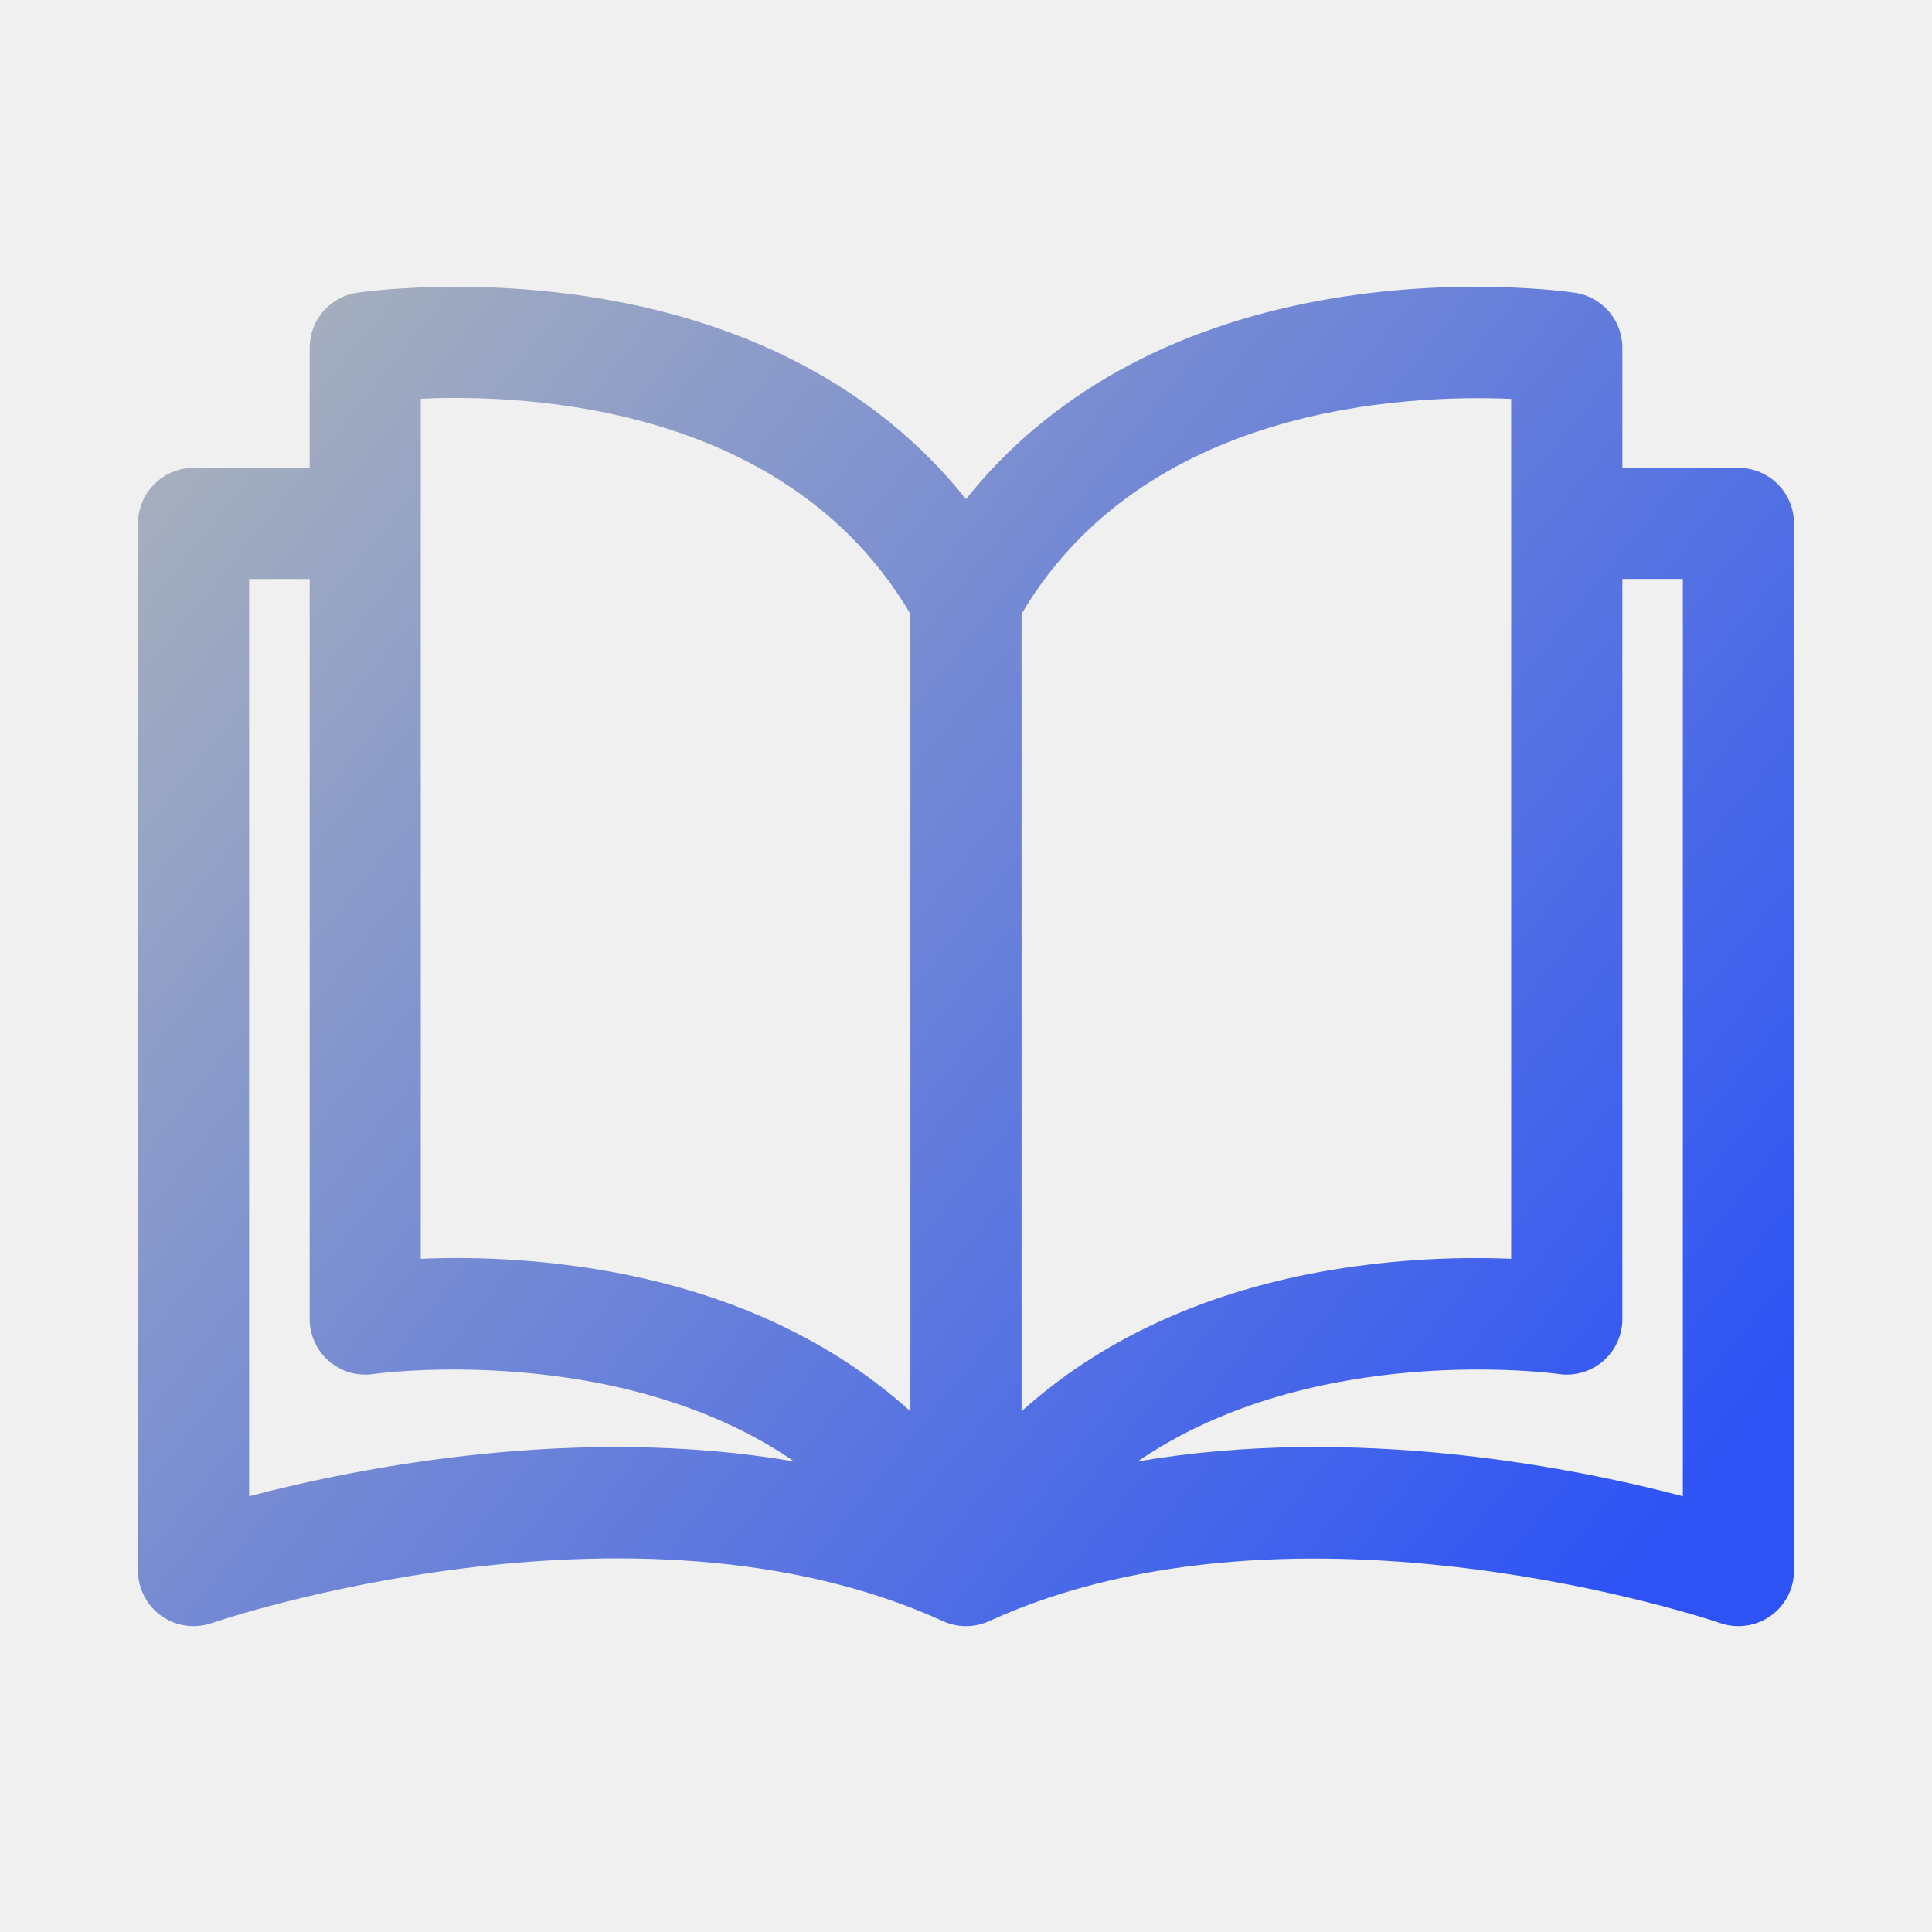
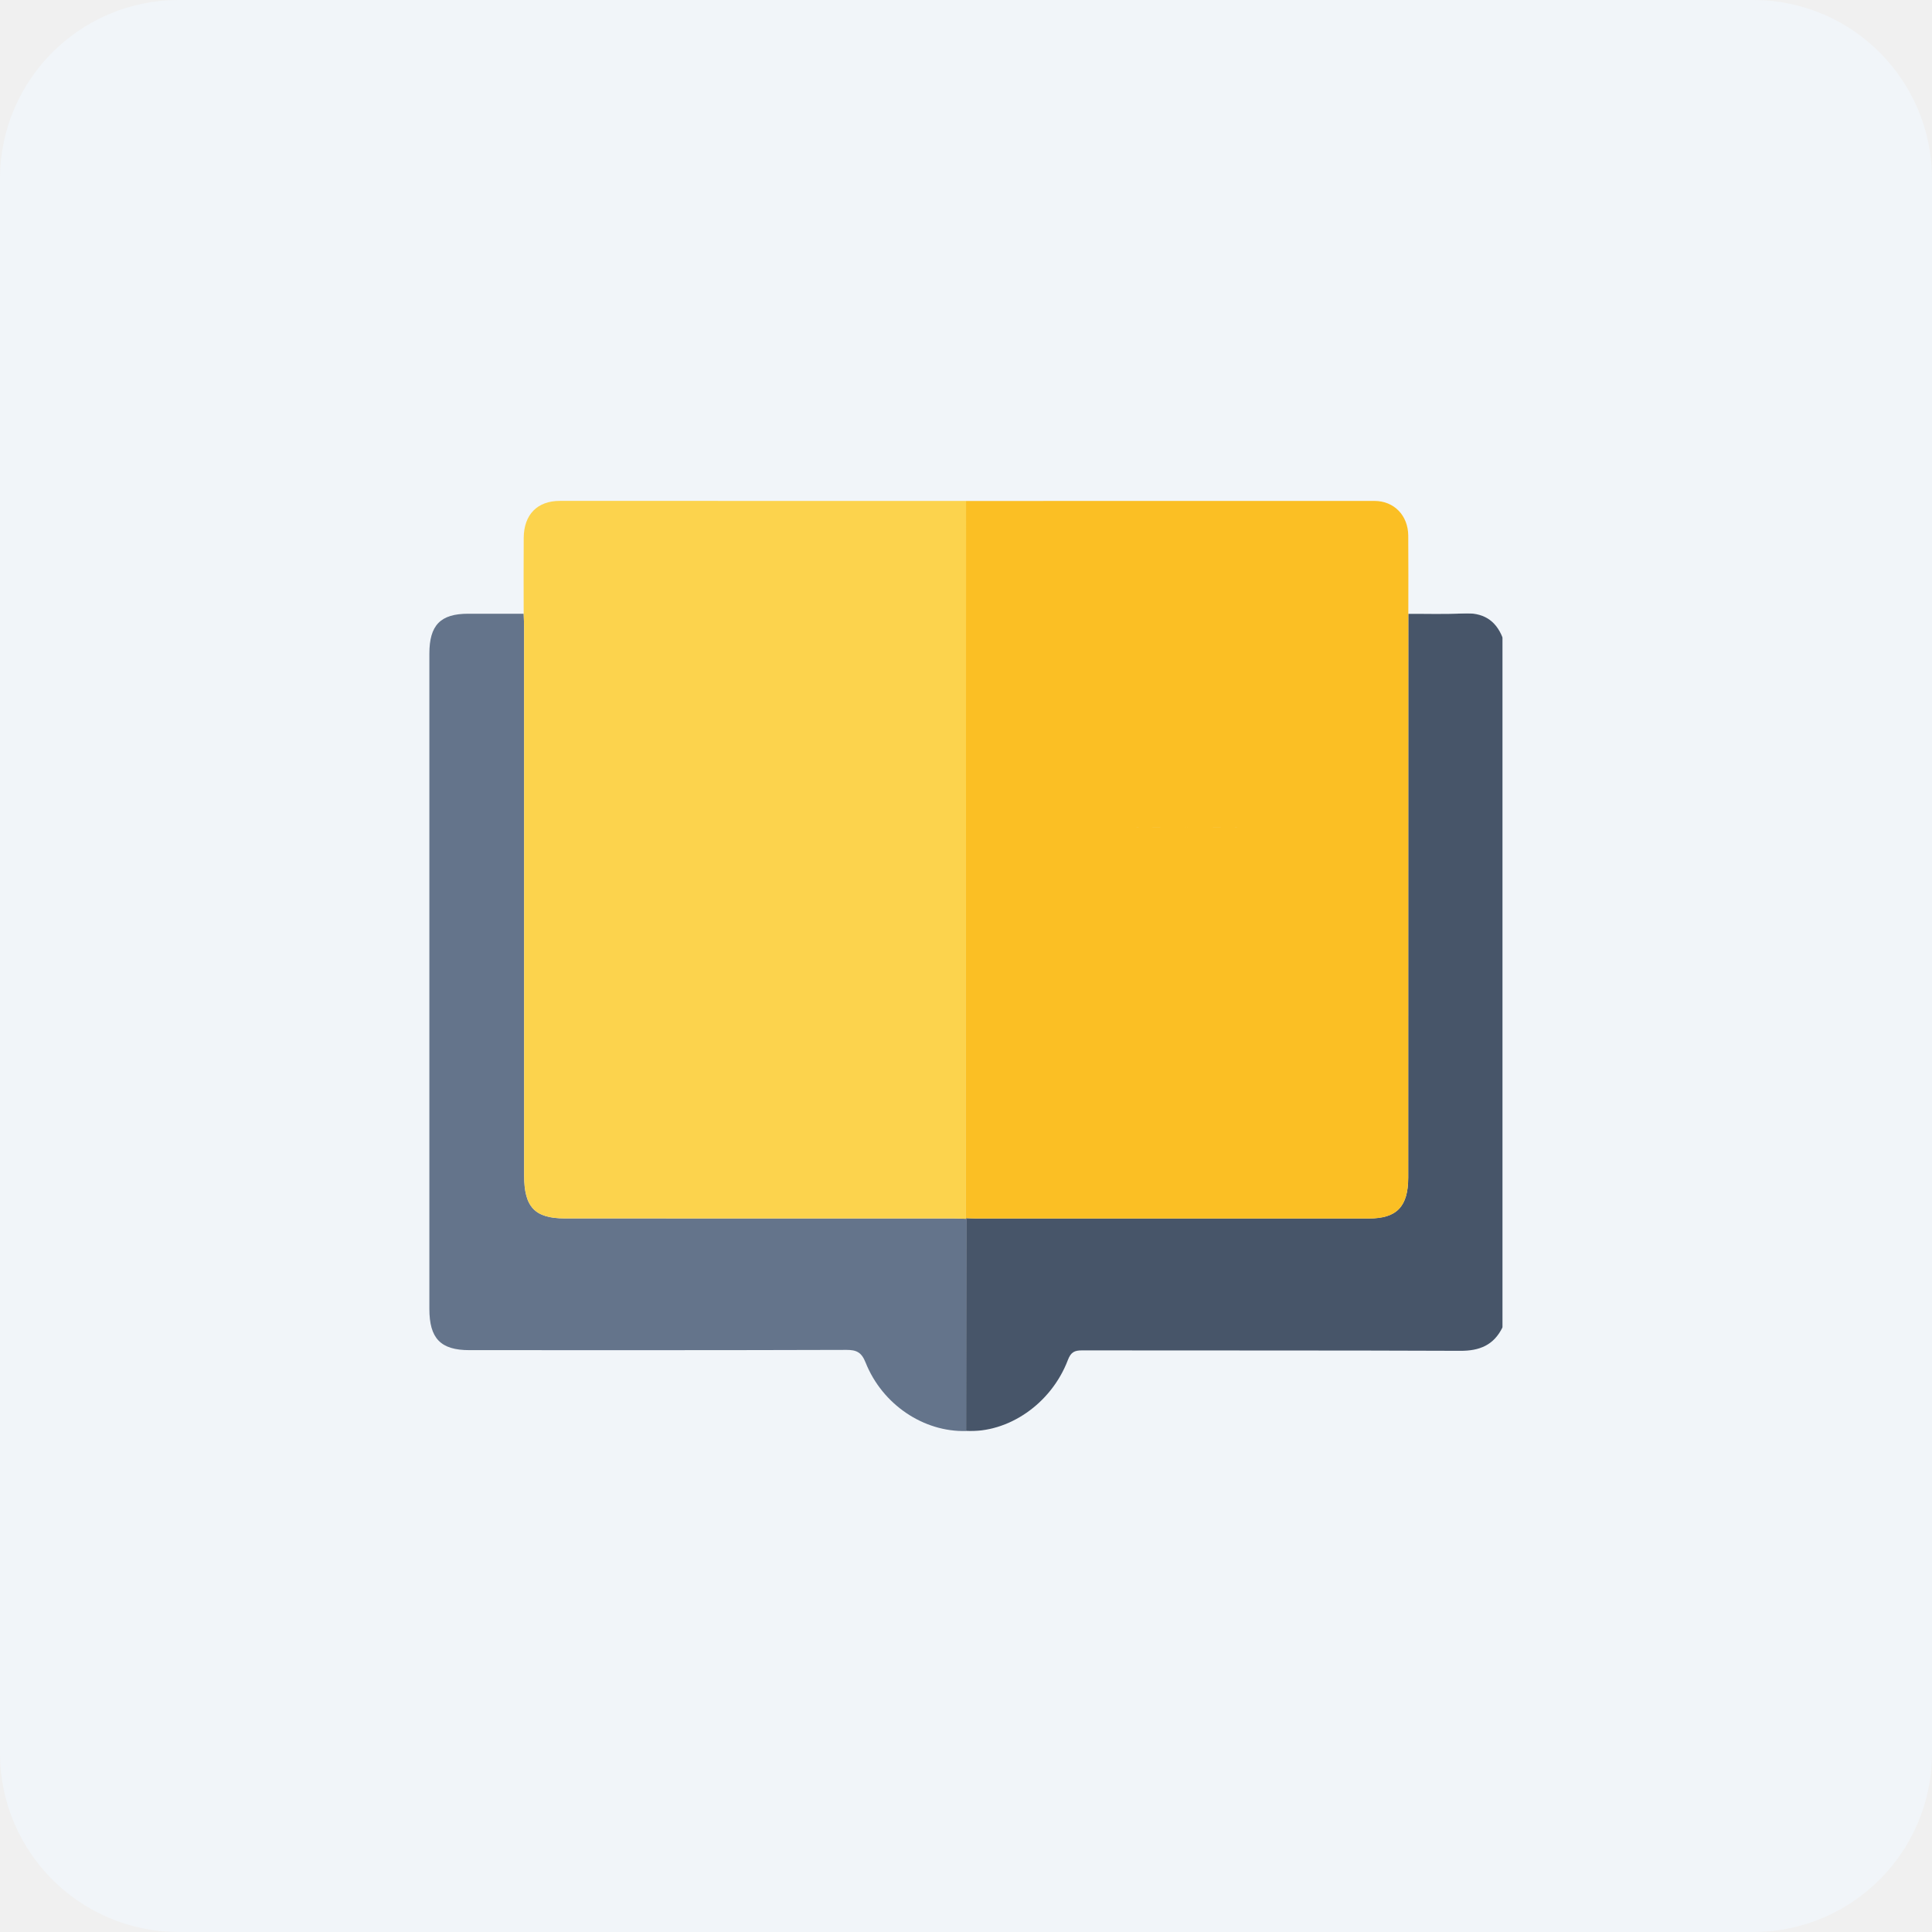
- <svg xmlns="http://www.w3.org/2000/svg" width="70" height="70">
-   <linearGradient id="a" x1="0%" x2="100%" y1="17.29%" y2="82.71%">
-     <stop offset="0" stop-color="#a4aebe" />
-     <stop offset="1" stop-color="#2d53f5" />
-   </linearGradient>
-   <path fill="url(#a)" d="M57.986 6.562h-4.205V2.208c0-.996-.73-1.843-1.716-1.99-.172-.027-4.269-.622-9.203.276-5.5 1-9.887 3.469-12.862 7.2-2.975-3.731-7.362-6.2-12.862-7.2C12.204-.404 8.106.191 7.934.217A2.013 2.013 0 0 0 6.22 2.208v4.354H2.013A2.014 2.014 0 0 0 0 8.576v37.94a2.013 2.013 0 0 0 2.676 1.901c.15-.052 15.238-5.201 26.488-.07.531.243 1.14.243 1.672 0 11.218-5.117 26.338.018 26.488.07a2.01 2.01 0 0 0 1.829-.26c.531-.378.847-.989.847-1.64V8.575a2.014 2.014 0 0 0-2.014-2.014zm-53.96 37.26V10.589H6.22v26.813a2.014 2.014 0 0 0 2.309 1.992c.11-.017 8.857-1.217 15.248 3.167-7.872-1.346-15.75.211-19.75 1.26zm23.96-3.077c-2.814-2.543-6.48-4.262-10.848-5.057a31.597 31.597 0 0 0-6.892-.469V4.057c3.87-.174 13.283.24 17.74 7.796zm4.027-28.892c4.442-7.524 13.87-7.957 17.74-7.79v31.156a31.917 31.917 0 0 0-6.89.469c-4.37.795-8.035 2.514-10.85 5.057zm4.204 30.71c6.392-4.388 15.143-3.186 15.252-3.17a2.013 2.013 0 0 0 2.312-1.99V10.588h2.192v33.233c-4-1.05-11.882-2.608-19.756-1.26z" transform="translate(5 10.39)" />
+ <svg xmlns="http://www.w3.org/2000/svg" height="54" viewBox="0 0 54 54" width="54">
+   <mask id="a" fill="#fff">
+     <path d="m0 0h15.002v22.857h-15.002z" fill="#fff" fill-rule="evenodd" />
+   </mask>
+   <g fill="none" fill-rule="evenodd">
+     <rect fill="#f1f5f9" height="54" rx="5" width="54" />
+     <g transform="translate(12 14)">
+       <path d="m12.365.014c.513-.002 1.027.016 1.539-.012.527-.029.898.169 1.098.683v19.263c-.247.511-.65.668-1.189.665-3.522-.015-7.043-.006-10.565-.012-.211-.001-.314.046-.399.27-.465 1.222-1.662 2.043-2.845 1.982.001-1.977.002-3.954.003-5.931 0 0-.008-.018-.008-.018.087.003.175.009.263.009 3.669.001 7.338.001 11.007 0 .774 0 1.092-.335 1.093-1.143.001-5.252.002-10.504.003-15.757" fill="#475569" mask="url(#a)" transform="translate(14.998 3.1429)" />
+       <path d="m2.637 3.156c.004.131.012.263.012.394.001 5.103.001 10.206.001 15.309 0 .88.301 1.196 1.138 1.196 3.622.001 7.244 0 10.866.001.117 0 .234.007.351.01-.001 1.977-.002 3.954-.003 5.931-1.183.033-2.34-.737-2.809-1.915-.114-.286-.253-.352-.533-.352-3.514.011-7.028.008-10.541.007-.803 0-1.118-.326-1.118-1.155 0-6.104 0-12.208 0-18.312 0-.797.31-1.116 1.086-1.116.517 0 1.034.001 1.552.001" fill="#64748b" />
+       <path d="m14.998 20.048c.001-6.682.002-13.365.003-20.047-3.785-.001-7.569-.001-11.354-.001-.627 0-1.003.38-1.009 1.031-.006.708-.001 1.416-.001 2.125.004.131.012.263.012.394.001 5.103.001 10.206.001 15.309 0 .88.301 1.196 1.138 1.196 3.622 0 7.244 0 10.866.001.117 0 .234.007.351.01z" fill="#fcd34d" />
+       <path d="m21.165 16.407c-.605-.001-1.21.005-1.815-.002.605.007 1.21.001 1.815.002.605 0 1.21.005 1.815-.001-.605.006-1.21.001-1.815.001m-.001-3.646c.605 0 1.21.005 1.815-.001-.605.006-1.209.001-1.815.001-.605 0-1.209.005-1.814-.002.605.007 1.209.002 1.814.002m-.004-3.644c.585 0 1.17.004 1.755-.001-.585.006-1.17.001-1.755.001-.576 0-1.151.004-1.727-.001.575.006 1.151.001 1.727.001m6.201-8.145c-.004-.568-.4-.971-.944-.971-3.806-.001-7.61 0-11.416.001-.001 6.682-.002 13.365-.003 20.047.087.003.175.009.262.009 3.67.001 7.338.001 11.007 0 .774 0 1.092-.334 1.093-1.143.001-5.252.002-10.504.003-15.757 0-.729.004-1.457-.002-2.186" fill="#fbbf24" />
+     </g>
+   </g>
</svg>
